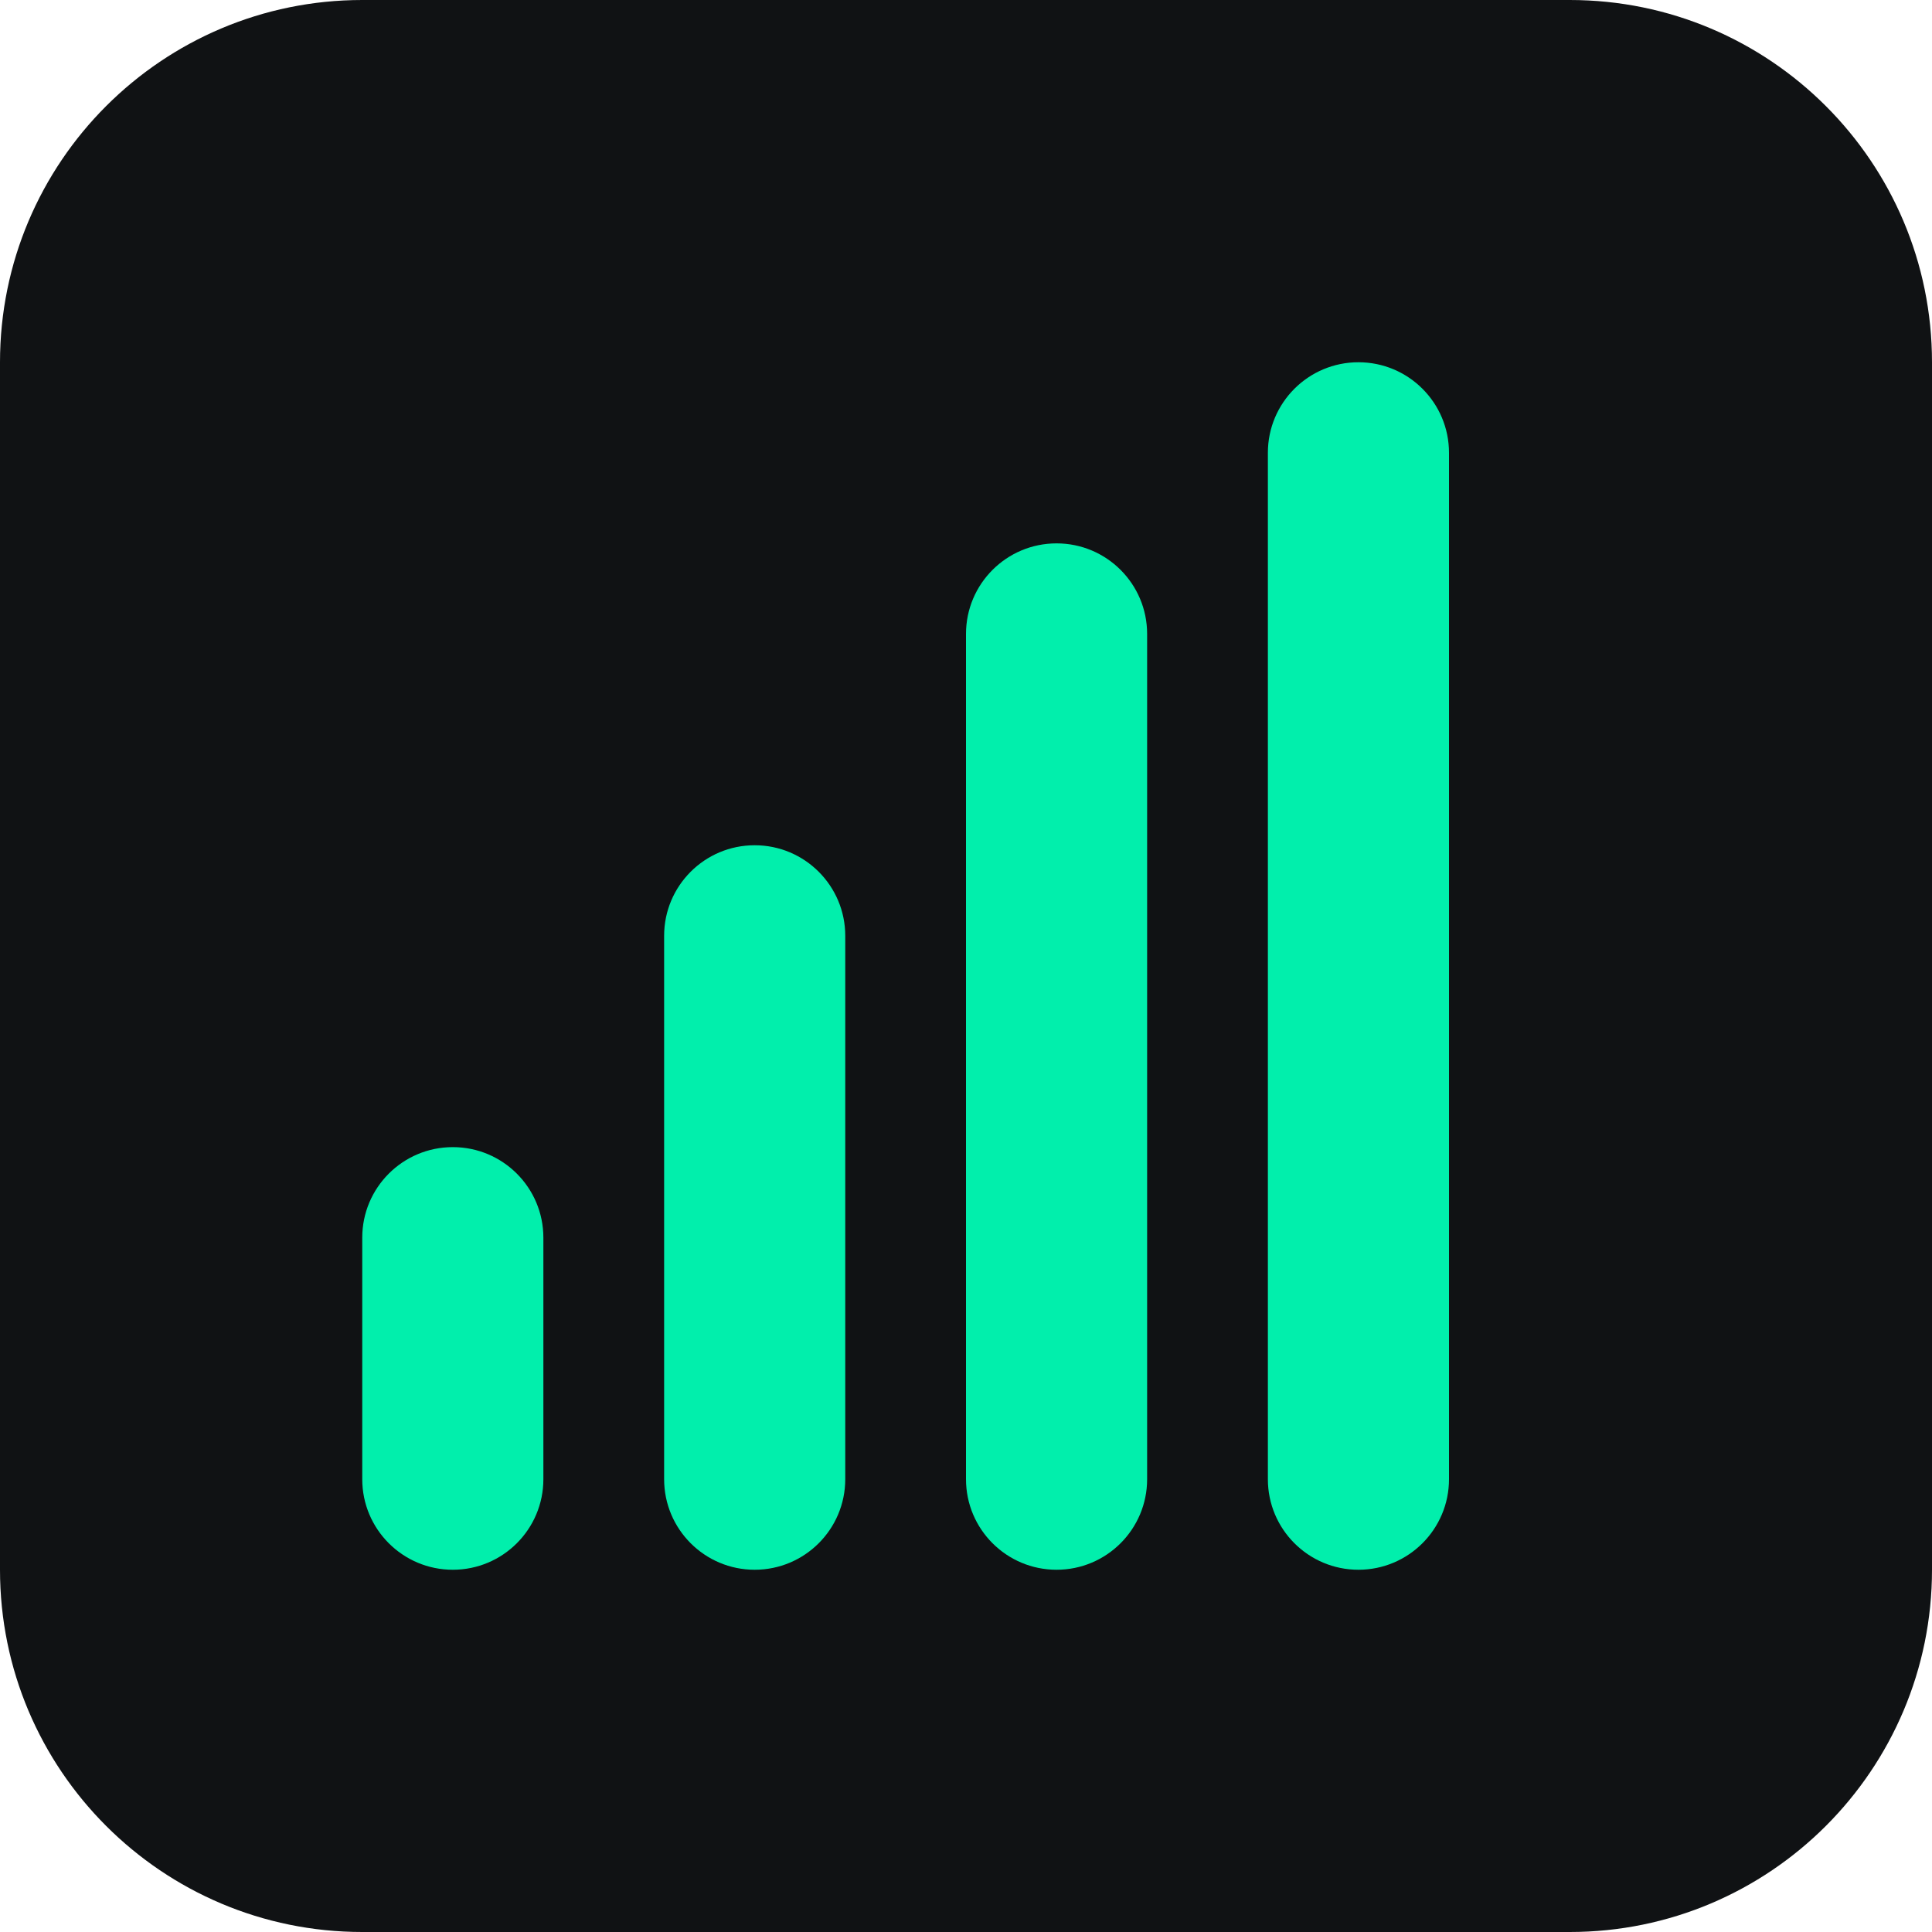
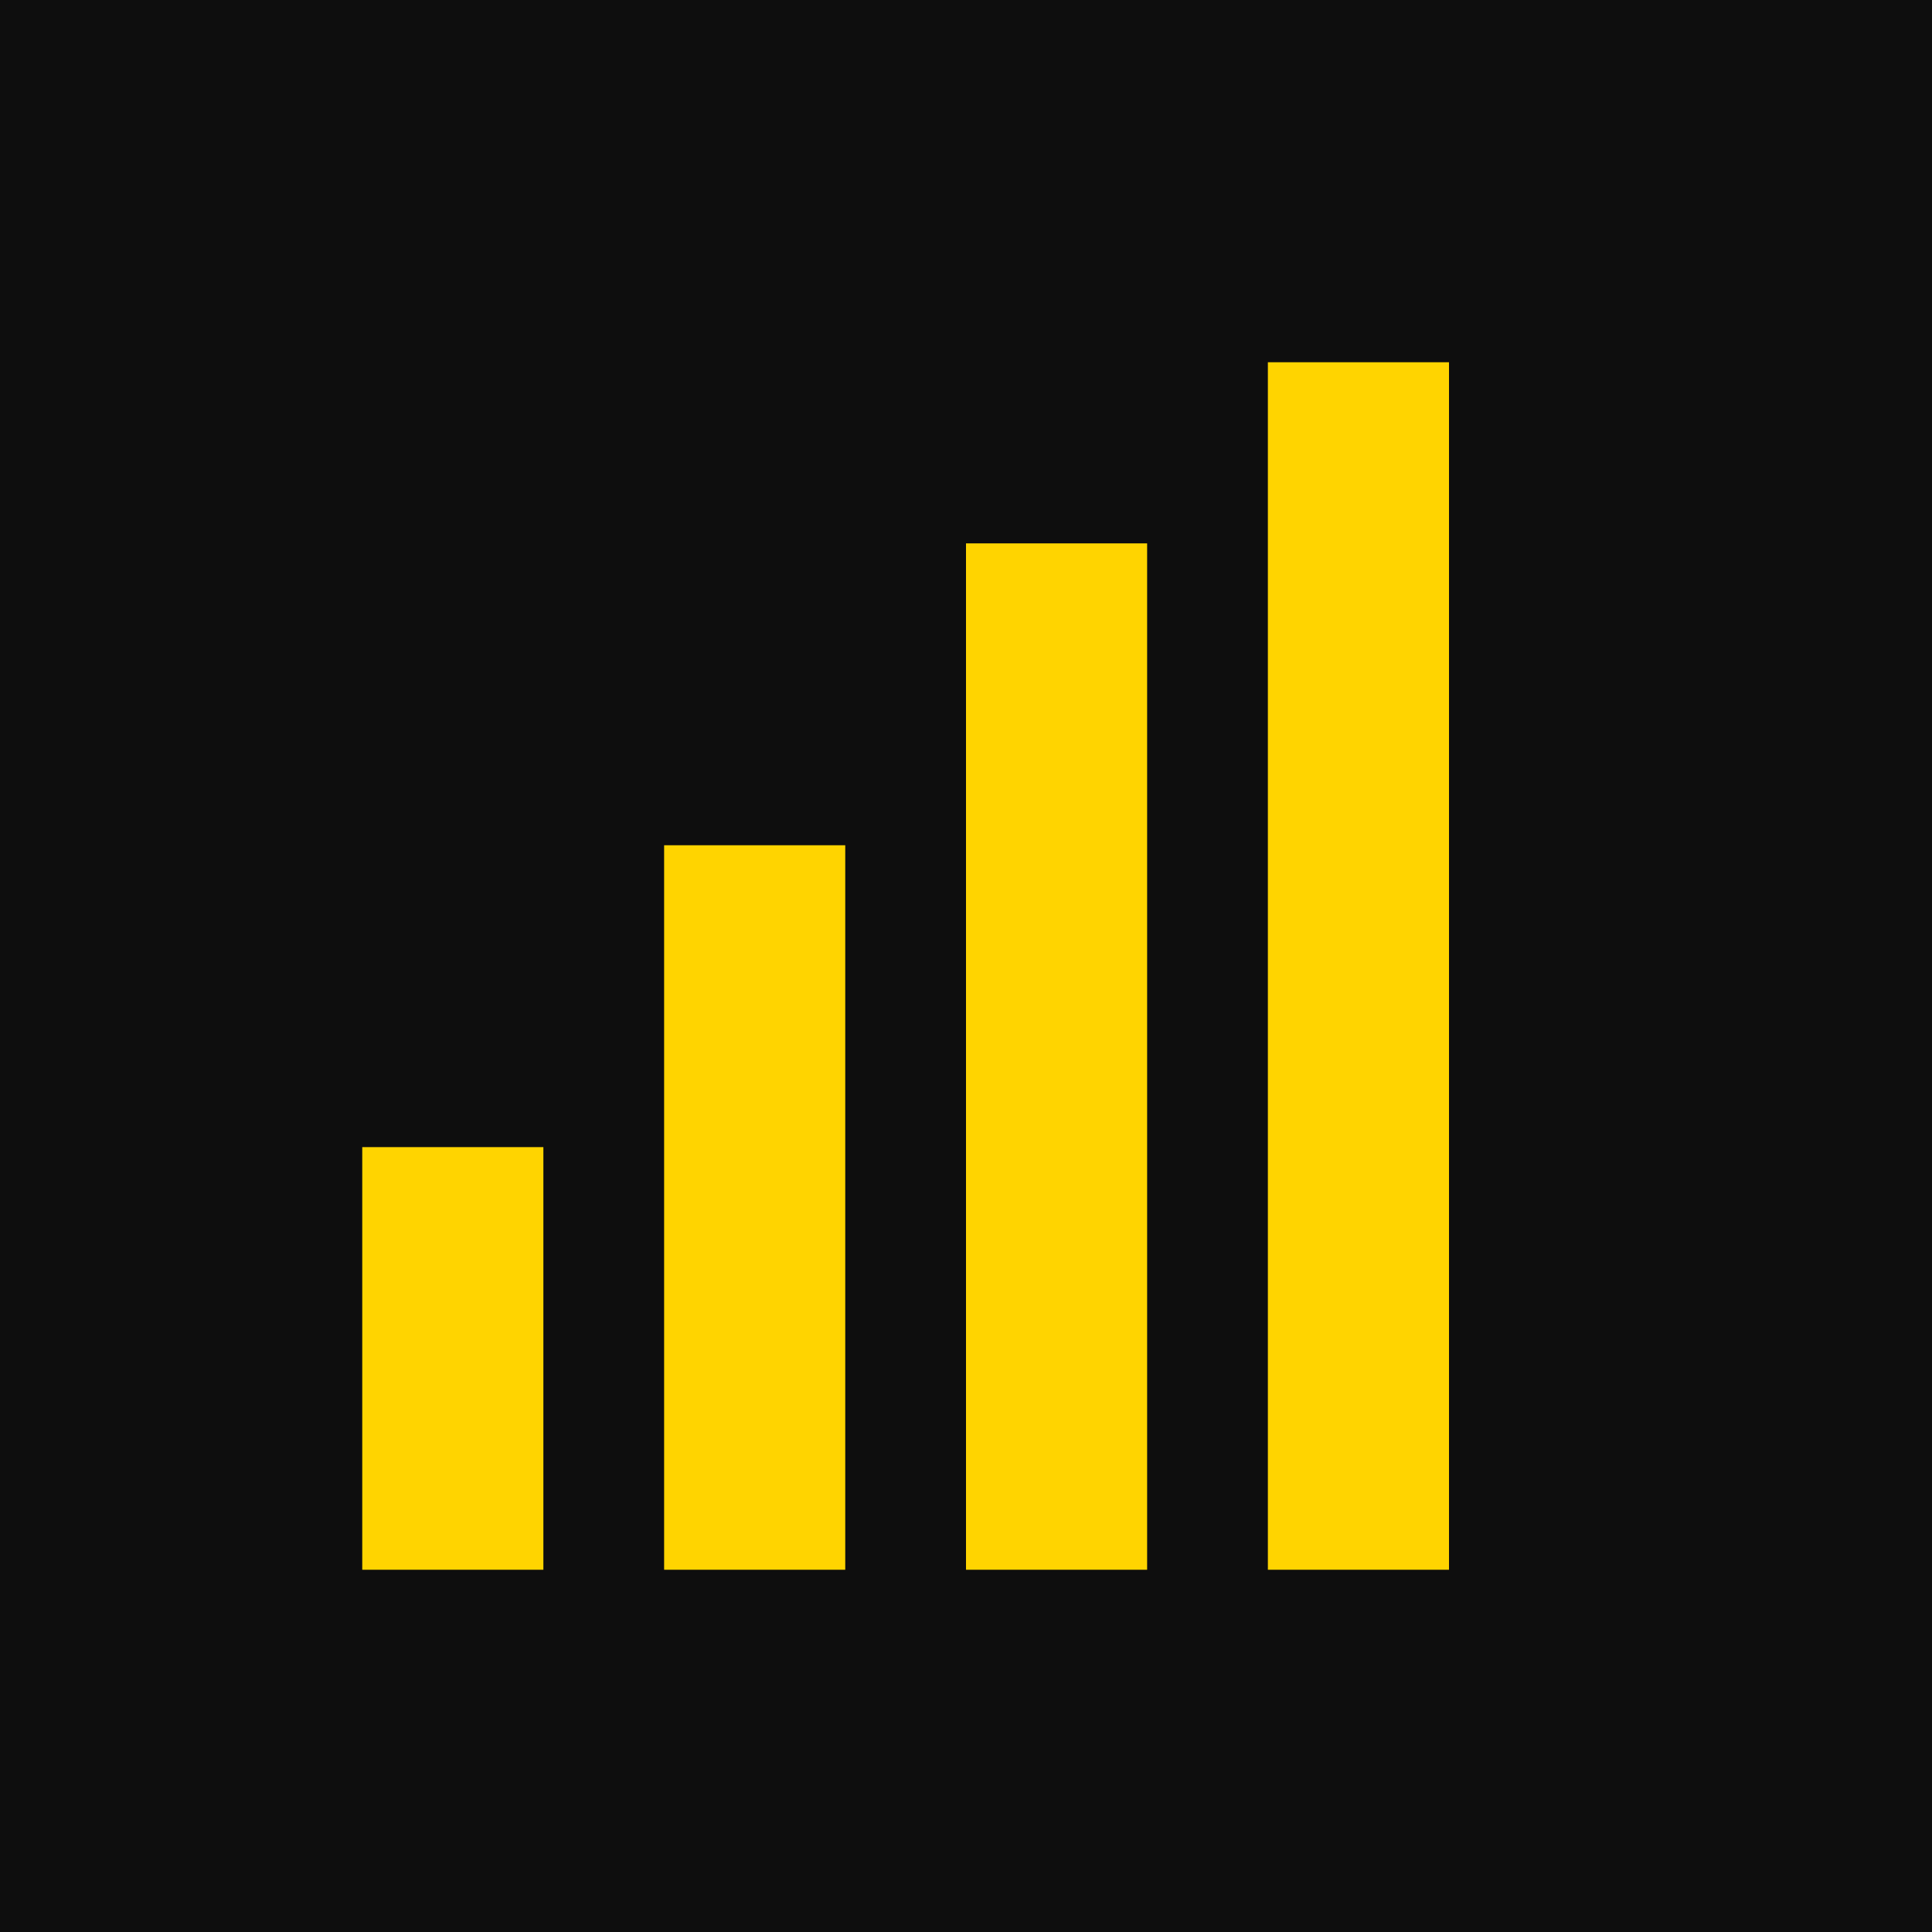
<svg xmlns="http://www.w3.org/2000/svg" viewBox="0 0 32 32" role="img" aria-label="Rick Groot">
-   <rect width="32" height="32" rx="6" fill="#101214" />
-   <g fill="#01efac">
-     <rect x="6" y="19" width="3" height="7" rx="1.5" />
-     <rect x="11" y="14" width="3" height="12" rx="1.5" />
-     <rect x="16" y="9" width="3" height="17" rx="1.5" />
-     <rect x="21" y="6" width="3" height="20" rx="1.5" />
+   <rect width="32" height="32" fill="#0e0e0e" />
+   <g fill="#ffd400">
+     <rect x="6" y="19" width="3" height="7" />
+     <rect x="11" y="14" width="3" height="12" />
+     <rect x="16" y="9" width="3" height="17" />
+     <rect x="21" y="6" width="3" height="20" />
  </g>
</svg>
